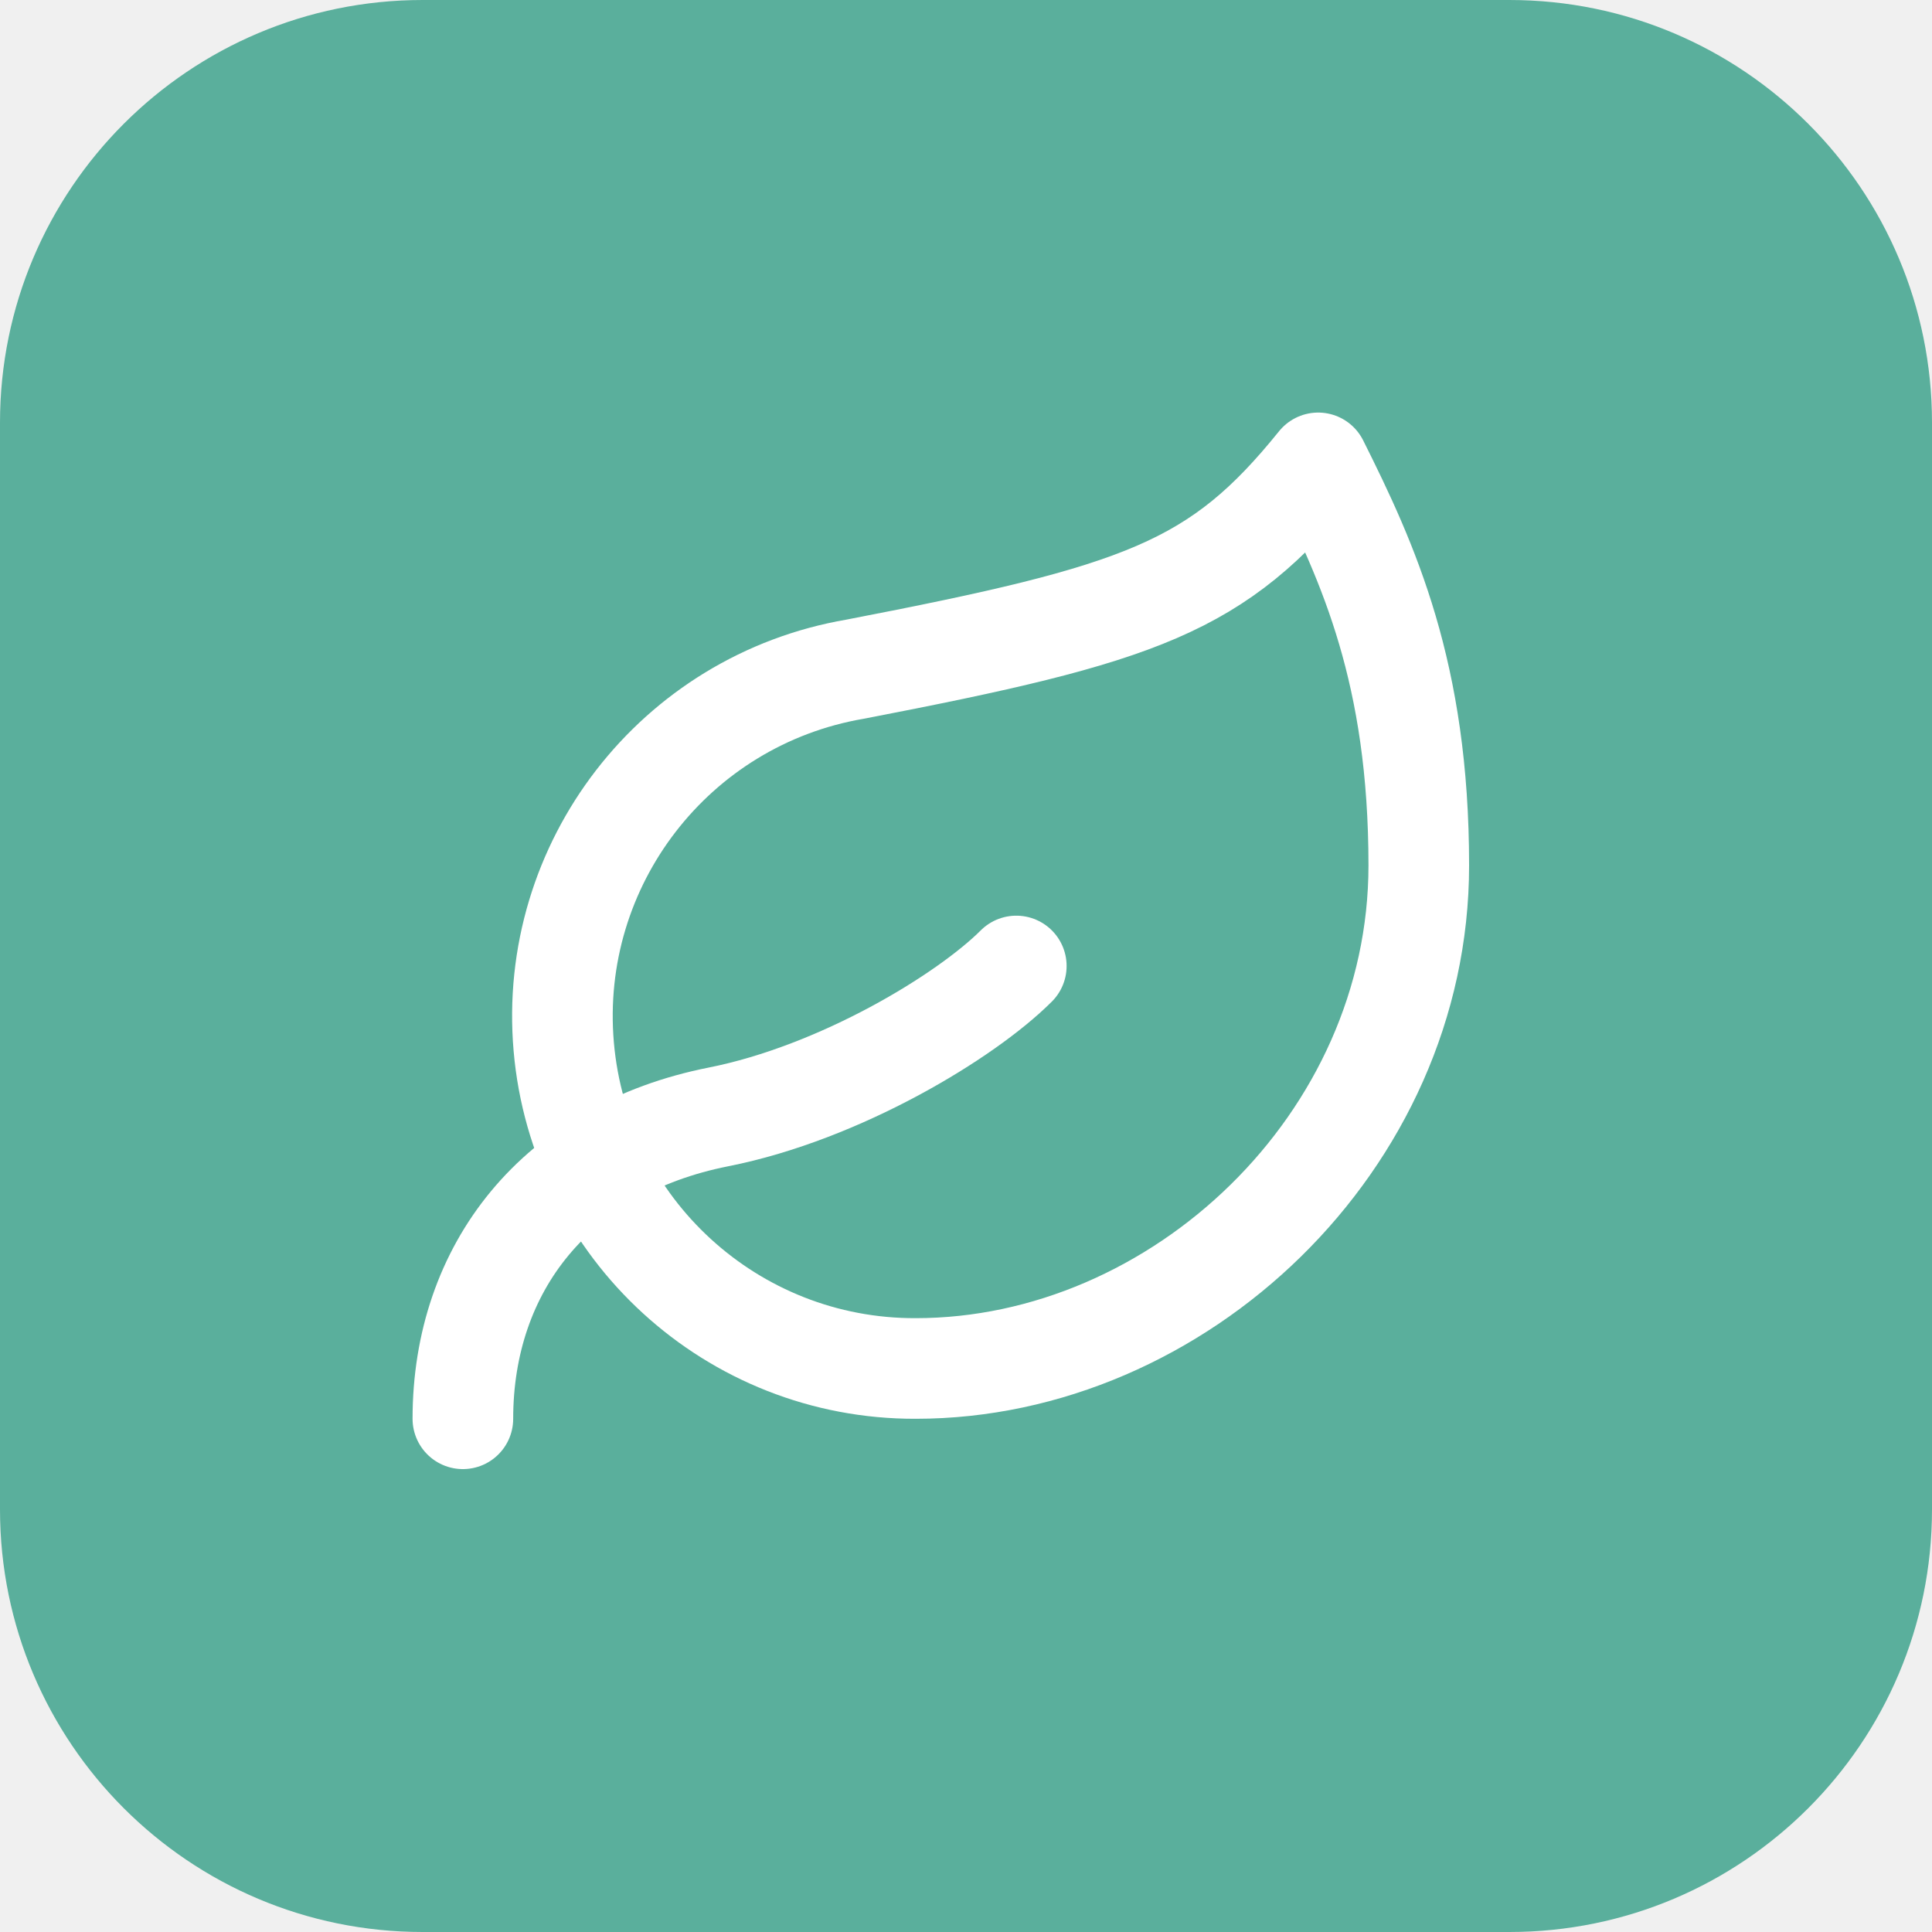
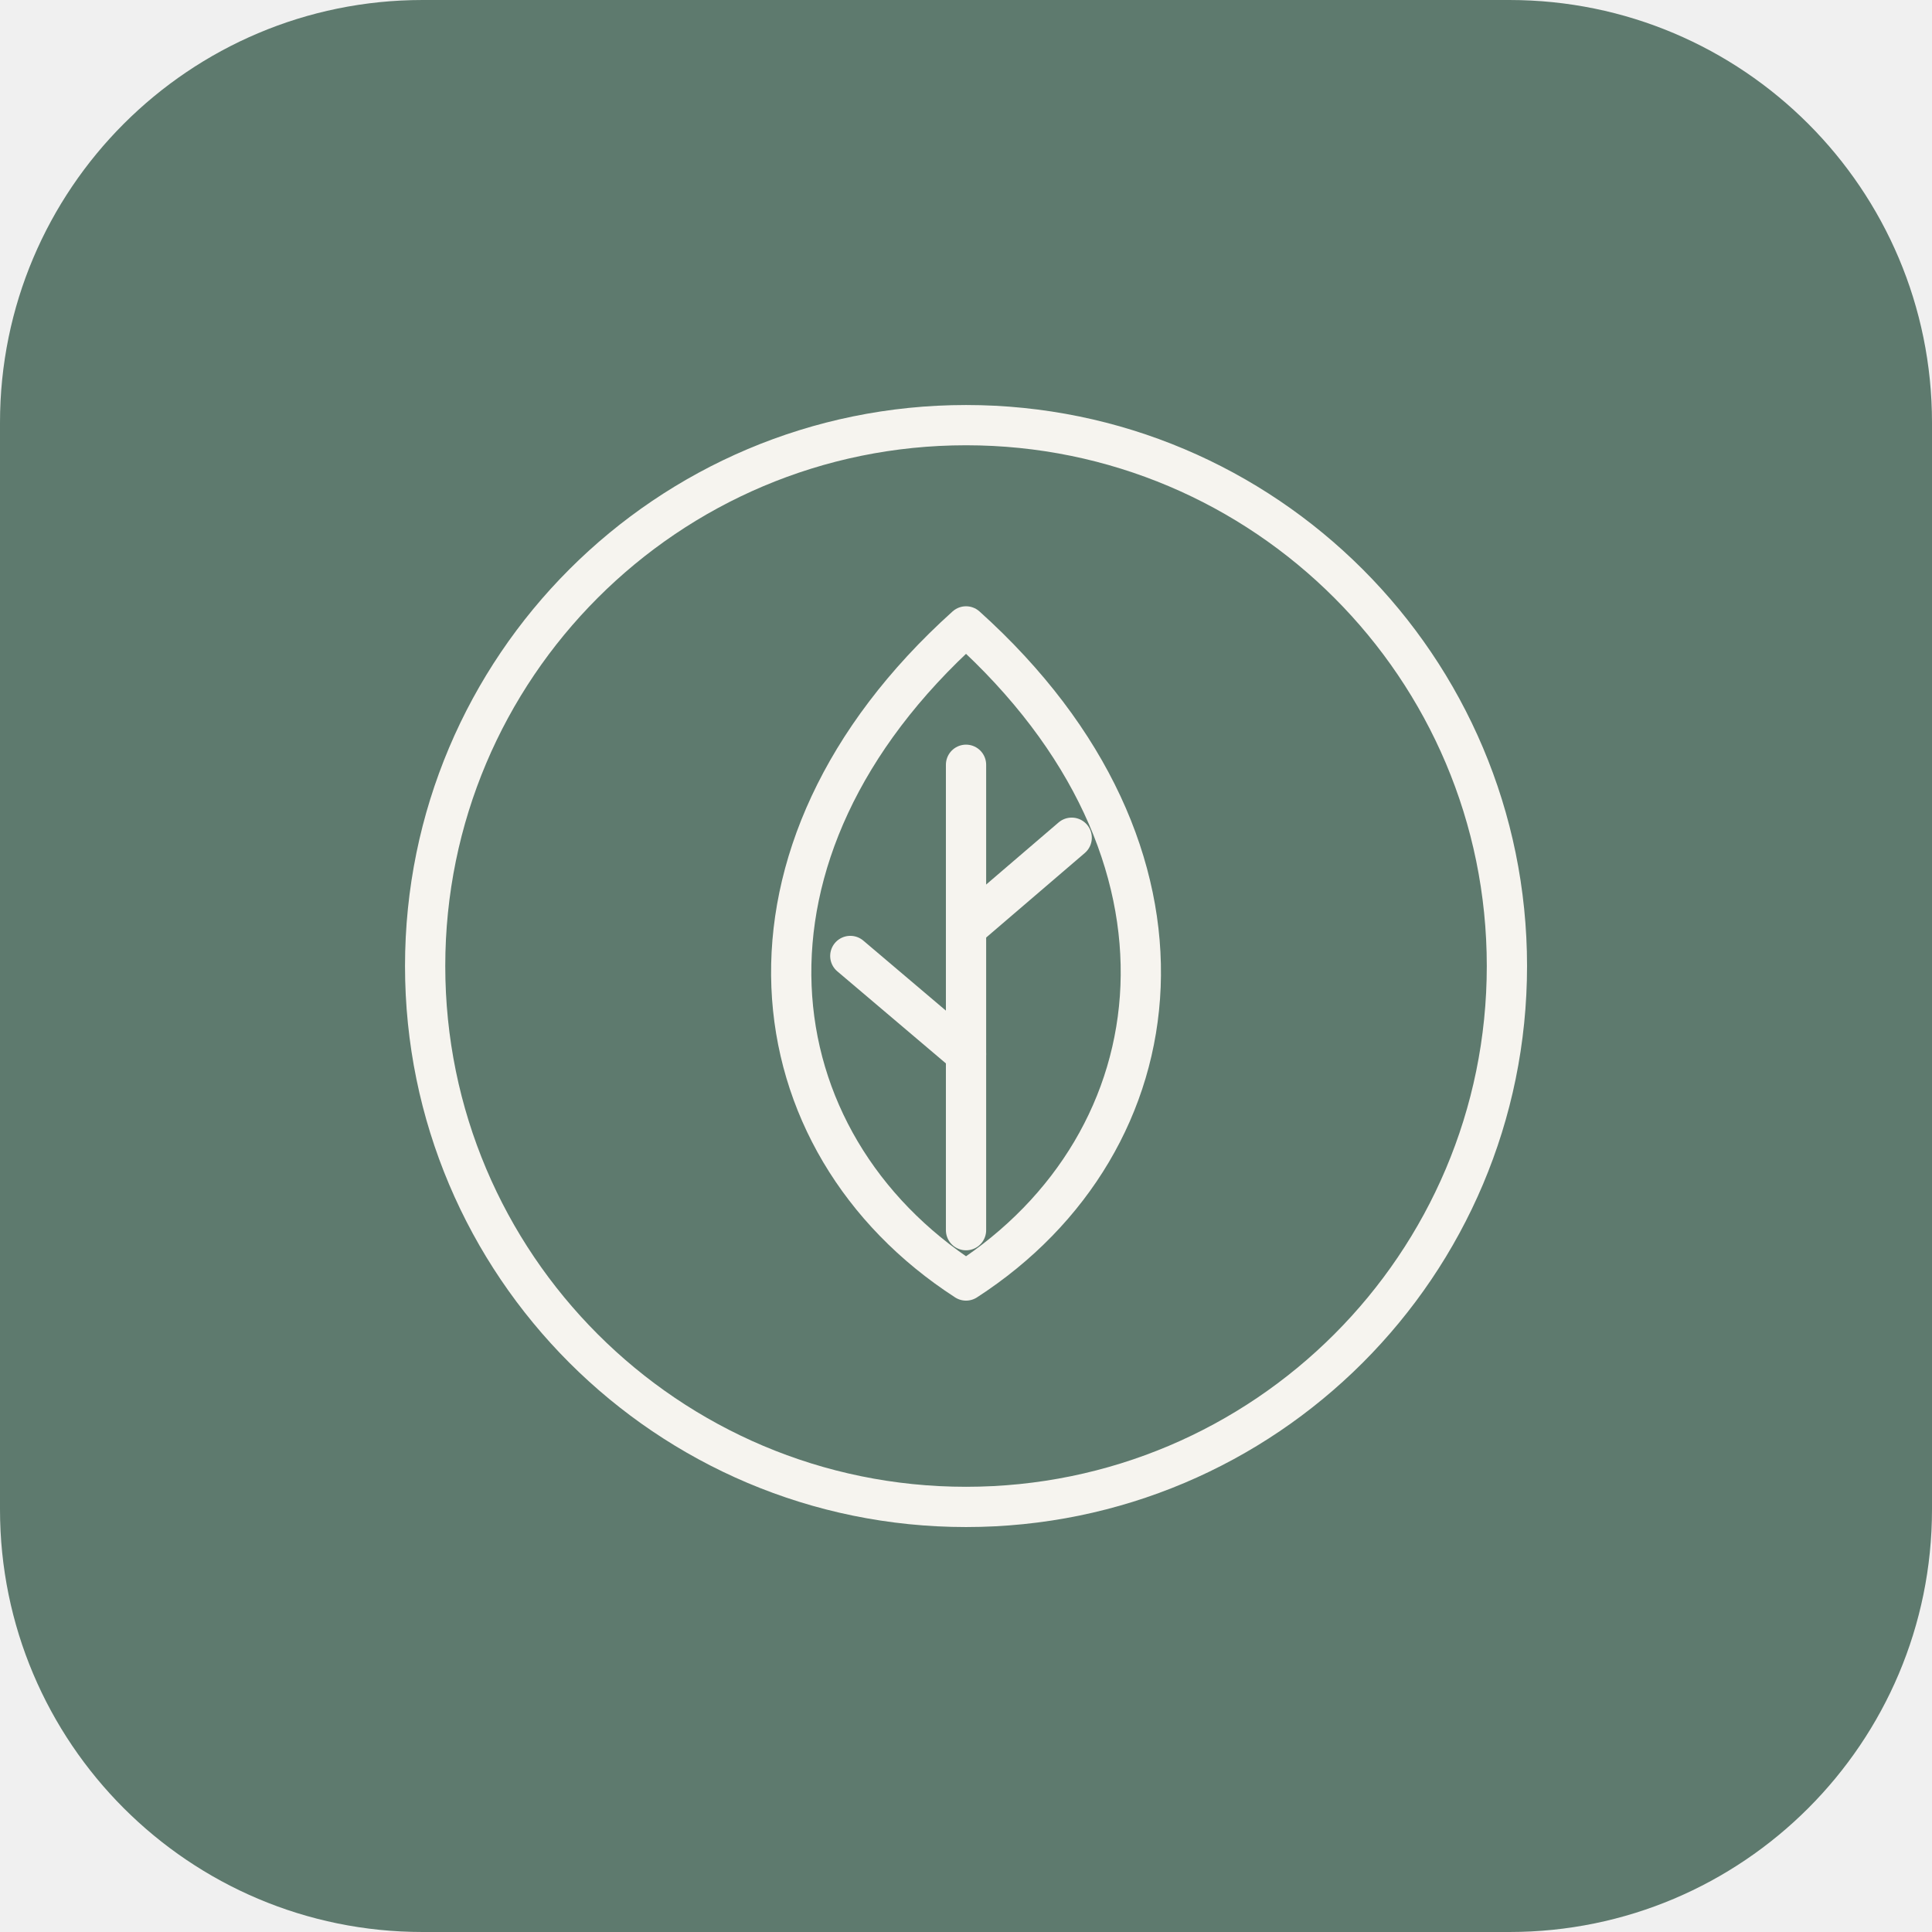
<svg xmlns="http://www.w3.org/2000/svg" viewBox="0 0 512 512">
-   <rect width="512" height="512" rx="112" fill="#5aaf9c" />
-   <g transform="translate(96 96) scale(13.333)" fill="none" stroke="#ffffff" stroke-width="2" stroke-linecap="round" stroke-linejoin="round">
-     <path d="M11 20A7 7 0 0 1 9.8 6.1C15.5 5 17 4.48 19 2c1 2 2 4.18 2 8 0 5.5-4.78 10-10 10Z" />
-     <path d="M2 21c0-3 1.85-5.36 5.08-6C9.5 14.52 12 13 13 12" />
+   <rect width="512" height="512" rx="112" fill="#5e7a6e" />
+   <g transform="translate(96 96) scale(6.667)" fill="none" stroke="#f6f4ef" stroke-width="1.6" stroke-linecap="round" stroke-linejoin="round">
+     <circle cx="24" cy="24" r="21.5" />
+     <path d="M24 36.5C15.5 31 14 19.5 24 10.5c10 9 8.5 20.5 0 26Z" />
+     <path d="M24 34.5V16" />
+     <path d="M24 27.5l-4.6-3.9M24 22.5l4.2-3.6" />
  </g>
</svg>
